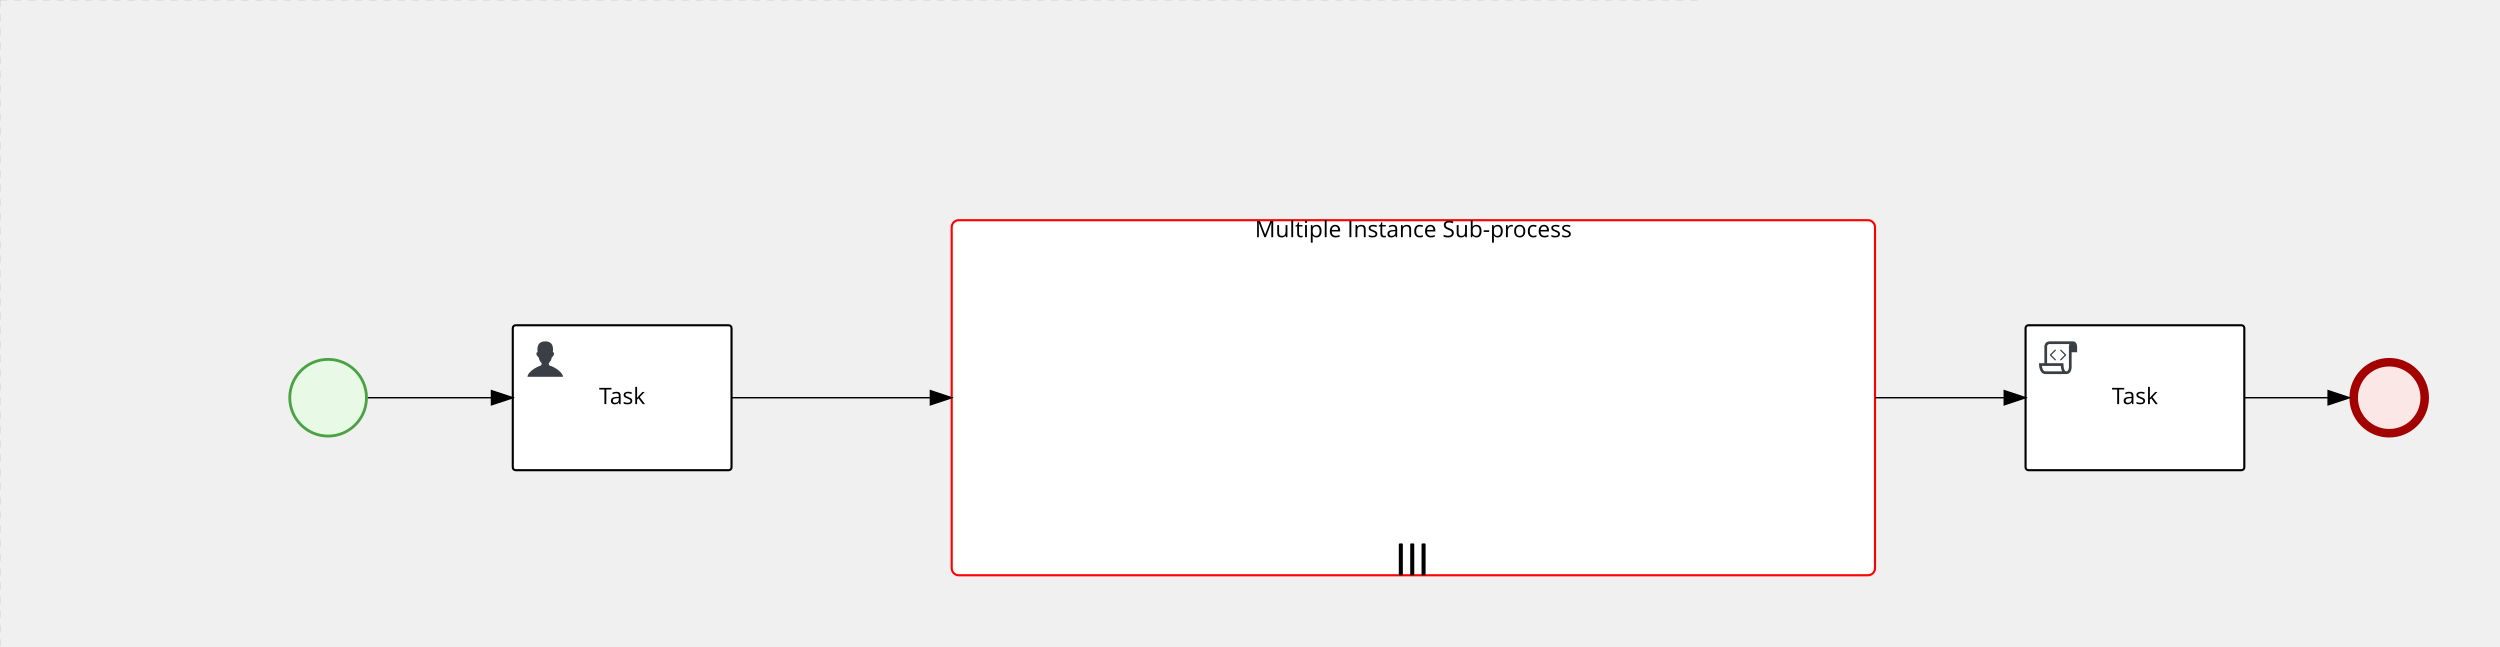
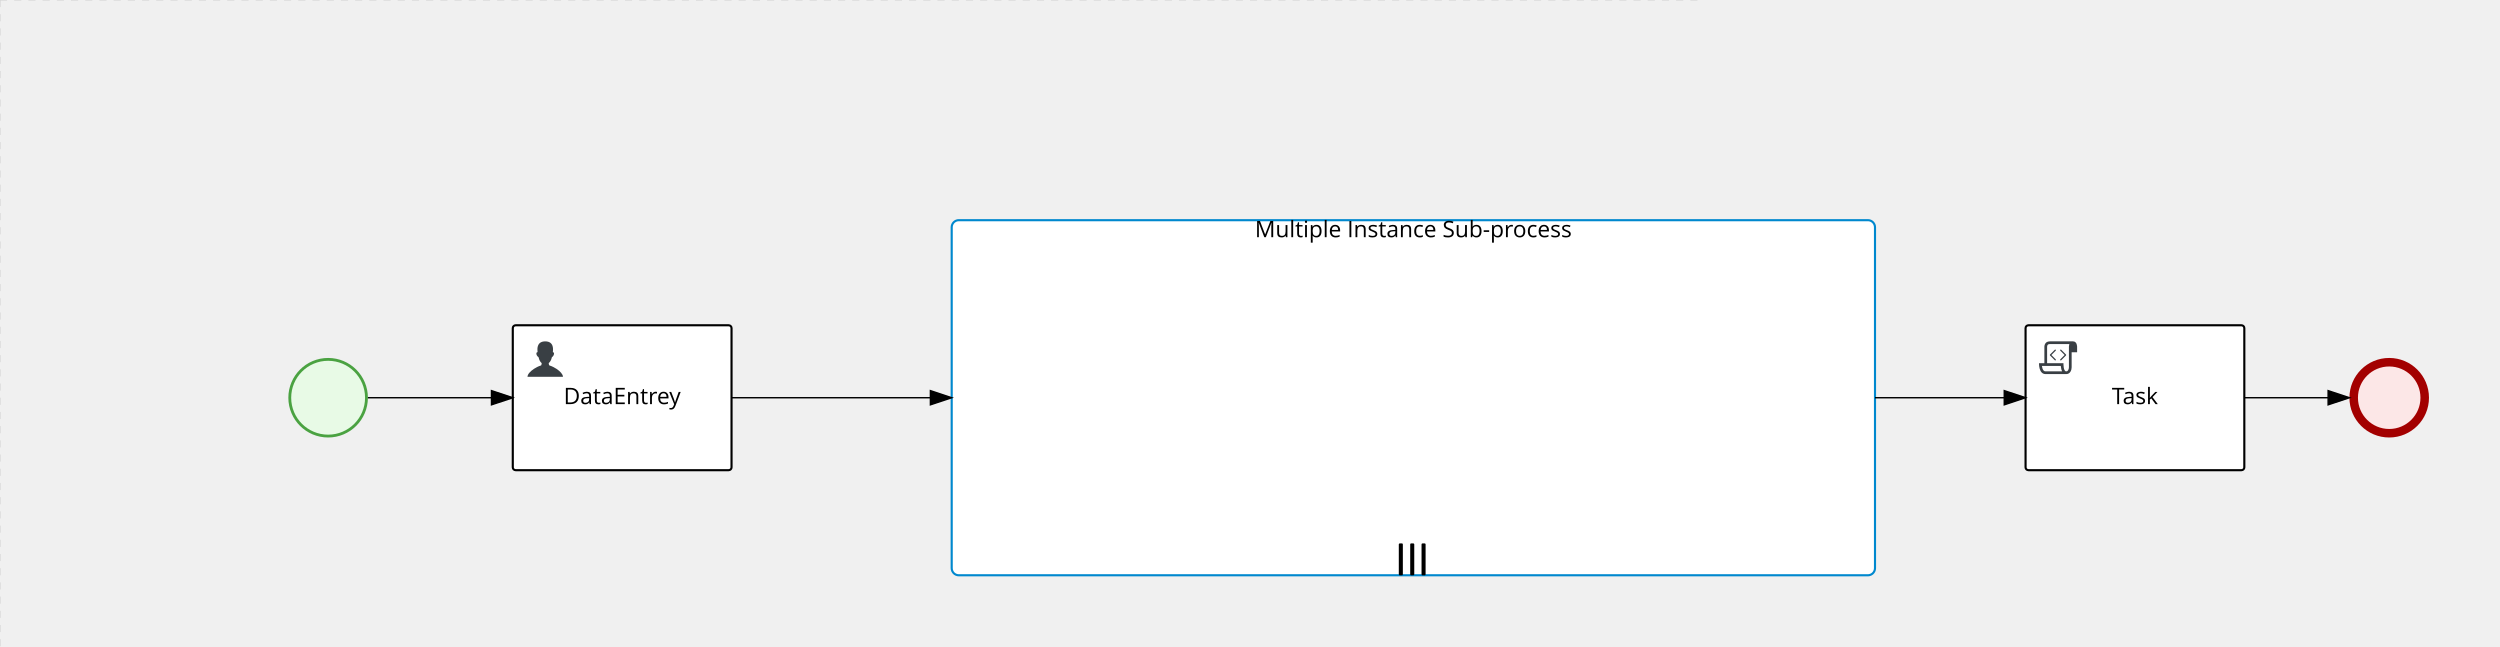
<svg xmlns="http://www.w3.org/2000/svg" version="1.1" width="1760" height="455" viewBox="0 0 1760 455">
  <defs />
  <g transform="matrix(1,0,0,1,0,0)">
    <g>
      <g>
        <g>
          <path fill="none" stroke="#d3d3d3" paint-order="fill stroke markers" d=" M 0 0 L 1200 0" stroke-miterlimit="10" stroke-opacity="0.8" stroke-dasharray="5" />
        </g>
        <g>
          <path fill="none" stroke="#d3d3d3" paint-order="fill stroke markers" d=" M 0 0 L 0 800" stroke-miterlimit="10" stroke-opacity="0.8" stroke-dasharray="5" />
        </g>
      </g>
      <g id="_977630F7-796E-4CFA-9307-24DB8502AB60" bpmn2nodeid="_977630F7-796E-4CFA-9307-24DB8502AB60" transform="matrix(1,0,0,1,203,252)">
        <g>
          <path fill="none" stroke="none" />
        </g>
        <g transform="matrix(0.125,0,0,0.125,0,0)">
          <g transform="matrix(1,0,0,1,0,0)">
            <path fill="#e8fae6" stroke="none" id="_977630F7-796E-4CFA-9307-24DB8502AB60?shapeType=BACKGROUND" paint-order="stroke fill markers" d=" M 0 0 M 444 224 C 444 263.9 434.2 300.8 414.4 334.5 C 394.7 368.2 368 394.9 334.4 414.5 C 300.8 434.1 263.9 444 224 444 C 184.1 444 147.2 434.2 113.5 414.4 C 79.8 394.7 53.1 368 33.5 334.4 C 13.9 300.8 4 263.9 4 224 C 4 184.1 13.8 147.2 33.6 113.5 C 53.4 79.8 80.1 53.1 113.6 33.5 C 147.1 13.9 184.1 4 224 4 C 263.9 4 300.8 13.8 334.5 33.6 C 368.2 53.4 394.9 80.1 414.5 113.6 C 434.1 147.1 444 184.1 444 224 Z" />
          </g>
          <g>
            <g transform="matrix(1,0,0,1,0,0)">
              <g transform="matrix(1,0,0,1,0,0)">
                <path fill="rgb(74,162,65)" stroke="none" id="_977630F7-796E-4CFA-9307-24DB8502AB60?shapeType=BORDER&amp;renderType=FILL" paint-order="stroke fill markers" d=" M 0 0 M 224 0 C 100.3 0 0 100.3 0 224 C 0 347.7 100.3 448 224 448 C 347.7 448 448 347.7 448 224 C 448 100.3 347.7 0 224 0 Z M 0 0 M 224 432 C 109.1 432 16 338.9 16 224 C 16 109.1 109.1 16 224 16 C 338.9 16 432 109.1 432 224 C 432 338.9 338.9 432 224 432 Z" />
              </g>
            </g>
          </g>
        </g>
        <g transform="matrix(1,0,0,1,28,61)" />
      </g>
      <g transform="matrix(1,0,0,1,203,252)" />
      <g id="_A579B7BB-4D16-4BCB-8C95-B8DEB873B8B4" bpmn2nodeid="_A579B7BB-4D16-4BCB-8C95-B8DEB873B8B4" transform="matrix(1,0,0,1,670,155)">
        <g>
          <path fill="none" stroke="none" />
        </g>
        <g transform="matrix(1,0,0,1,0,0)">
          <path fill="#ffffff" stroke="none" id="_A579B7BB-4D16-4BCB-8C95-B8DEB873B8B4?shapeType=BACKGROUND" paint-order="stroke fill markers" d=" M 5 0 L 645 0 L 645 0 A 5 5 0 0 1 650 5 L 650 245 L 650 245 A 5 5 0 0 1 645 250 L 5 250 L 5 250 A 5 5 0 0 1 0 245 L 0 5 L 0 5 A 5 5 0 0 1 5 0 Z" />
        </g>
        <g transform="matrix(1,0,0,1,0,0)">
-           <path fill="none" stroke="rgb(255,0,0)" id="_A579B7BB-4D16-4BCB-8C95-B8DEB873B8B4?shapeType=BORDER&amp;renderType=STROKE" paint-order="fill stroke markers" d=" M 5 0 L 645 0 L 645 0 A 5 5 0 0 1 650 5 L 650 245 L 650 245 A 5 5 0 0 1 645 250 L 5 250 L 5 250 A 5 5 0 0 1 0 245 L 0 5 L 0 5 A 5 5 0 0 1 5 0 Z" stroke-miterlimit="10" stroke-width="1.5" stroke-dasharray="" />
+           <path fill="none" stroke="rgb(0,136,206)" id="_A579B7BB-4D16-4BCB-8C95-B8DEB873B8B4?shapeType=BORDER&amp;renderType=STROKE" paint-order="fill stroke markers" d=" M 5 0 L 645 0 L 645 0 A 5 5 0 0 1 650 5 L 650 245 L 650 245 A 5 5 0 0 1 645 250 L 5 250 L 5 250 A 5 5 0 0 1 0 245 L 0 5 L 0 5 A 5 5 0 0 1 5 0 Z" stroke-miterlimit="10" stroke-width="1.5" stroke-dasharray="" />
        </g>
        <g transform="matrix(1,0,0,1,28,17)">
          <g transform="matrix(0.05,0,0,0.05,285,209)">
            <g transform="matrix(1,0,0,1,0,0)">
              <path fill="#000000" stroke="#000000" id="_A579B7BB-4D16-4BCB-8C95-B8DEB873B8B4undefined" paint-order="fill stroke markers" d=" M 0 0 M 92 44 L 92 468 C 92 474.6 86.6 480 80 480 L 48 480 C 41.4 480 36 474.6 36 468 L 36 44 C 36 37.4 41.4 32 48 32 L 80 32 C 86.6 32 92 37.4 92 44 Z M 0 0 M 252 44 L 252 468 C 252 474.6 246.6 480 240 480 L 208 480 C 201.4 480 196 474.6 196 468 L 196 44 C 196 37.4 201.4 32 208 32 L 240 32 C 246.6 32 252 37.4 252 44 Z M 0 0 M 412 44 L 412 468 C 412 474.6 406.6 480 400 480 L 368 480 C 361.4 480 356 474.6 356 468 L 356 44 C 356 37.4 361.4 32 368 32 L 400 32 C 406.6 32 412 37.4 412 44 Z" stroke-miterlimit="10" stroke-dasharray="" />
            </g>
            <g transform="matrix(1,0,0,1,0,0)">
              <path fill="none" stroke="none" />
            </g>
          </g>
        </g>
        <g transform="matrix(1,0,0,1,213.4414,0)">
          <text fill="#000000" stroke="none" font-family="Open Sans" font-size="12pt" font-style="normal" font-weight="normal" text-decoration="normal" x="111.559" y="12" text-anchor="middle" dominant-baseline="alphabetic">Multiple Instance Sub-process</text>
        </g>
      </g>
-       <g transform="matrix(1,0,0,1,670,155)" />
      <g id="_B72C7001-67ED-4701-B13A-323104DF7DB8" bpmn2nodeid="_B72C7001-67ED-4701-B13A-323104DF7DB8" transform="matrix(1,0,0,1,1654,252)">
        <g>
          <path fill="none" stroke="none" />
        </g>
        <g transform="matrix(0.125,0,0,0.125,0,0)">
          <g transform="matrix(1,0,0,1,0,0)">
            <path fill="#fce7e7" stroke="none" id="_B72C7001-67ED-4701-B13A-323104DF7DB8?shapeType=BACKGROUND" paint-order="stroke fill markers" d=" M 0 0 M 444 224 C 444 263.9 434.2 300.8 414.4 334.5 C 394.7 368.2 368 394.9 334.4 414.5 C 300.8 434.1 263.9 444 224 444 C 184.1 444 147.2 434.2 113.5 414.4 C 79.8 394.7 53.1 368 33.5 334.4 C 13.9 300.8 4 263.9 4 224 C 4 184.1 13.8 147.2 33.6 113.5 C 53.4 79.8 80.1 53.1 113.6 33.5 C 147.1 13.9 184.1 4 224 4 C 263.9 4 300.8 13.8 334.5 33.6 C 368.2 53.4 394.9 80.1 414.5 113.6 C 434.1 147.1 444 184.1 444 224 Z" />
          </g>
          <g>
            <g transform="matrix(1,0,0,1,0,0)">
              <g transform="matrix(1,0,0,1,0,0)">
                <path fill="rgb(163,0,0)" stroke="none" id="_B72C7001-67ED-4701-B13A-323104DF7DB8?shapeType=BORDER&amp;renderType=FILL" paint-order="stroke fill markers" d=" M 0 0 M 224 0 C 100.3 0 0 100.3 0 224 C 0 347.7 100.3 448 224 448 C 347.7 448 448 347.7 448 224 C 448 100.3 347.7 0 224 0 Z M 0 0 M 224 400 C 126.8 400 48 321.2 48 224 C 48 126.8 126.8 48 224 48 C 321.2 48 400 126.8 400 224 C 400 321.2 321.2 400 224 400 Z" />
              </g>
            </g>
          </g>
        </g>
        <g transform="matrix(1,0,0,1,28,61)" />
      </g>
      <g transform="matrix(1,0,0,1,1654,252)" />
      <g id="_42553011-0135-476B-B27C-9F0DA3A9EE59" bpmn2nodeid="_42553011-0135-476B-B27C-9F0DA3A9EE59" transform="matrix(1,0,0,1,361,229)">
        <g>
          <path fill="none" stroke="none" />
        </g>
        <g transform="matrix(1,0,0,1,0,0)">
          <path fill="#ffffff" stroke="none" id="_42553011-0135-476B-B27C-9F0DA3A9EE59?shapeType=BACKGROUND" paint-order="stroke fill markers" d=" M 2 0 L 152 0 L 152 0 A 2 2 0 0 1 154 2 L 154 100 L 154 100 A 2 2 0 0 1 152 102 L 2 102 L 2 102 A 2 2 0 0 1 0 100 L 0 2 L 0 2 A 2 2 0 0 1 2 0 Z" />
        </g>
        <g transform="matrix(1,0,0,1,0,0)">
          <path fill="none" stroke="rgb(0,0,0)" id="_42553011-0135-476B-B27C-9F0DA3A9EE59?shapeType=BORDER&amp;renderType=STROKE" paint-order="fill stroke markers" d=" M 2 0 L 152 0 L 152 0 A 2 2 0 0 1 154 2 L 154 100 L 154 100 A 2 2 0 0 1 152 102 L 2 102 L 2 102 A 2 2 0 0 1 0 100 L 0 2 L 0 2 A 2 2 0 0 1 2 0 Z" stroke-miterlimit="10" stroke-width="1.5" stroke-dasharray="" />
        </g>
        <g>
          <g transform="matrix(0.06,0,0,0.06,9.4,9.4)">
            <g transform="matrix(1,0,0,1,0,0)">
              <path fill="#393f44" stroke="none" id="_42553011-0135-476B-B27C-9F0DA3A9EE59undefined" paint-order="stroke fill markers" d=" M 0 0 M 16 445.21 C 16 440.869 18.784 431.129 22.001 424.217 C 35.768 394.64 77.283 359.28 129 333.084 C 144.516 325.224 157.347 319.964 167.807 317.174 C 171.932 316.074 175.729 314.414 176.525 313.363 C 178.894 310.234 180.914 302.908 181.727 294.5 L 182.5 286.5 L 178.507 283.455 C 166.303 274.146 154.284 251.678 148.04 226.5 C 145.611 216.707 145.056 215.462 142.984 215.158 C 141.703 214.97 138.083 212.243 134.939 209.099 C 123.233 197.393 116.891 177.376 121.44 166.49 C 123.002 162.751 128.155 159.01 131.75 159.004 C 134.448 159 134.471 158.603 132.914 138.788 C 130.927 113.496 134.279 92.265 143.132 74.076 C 152.232 55.38 167.569 42.882 189.049 36.66 C 210.203 30.532 237.797 30.532 258.951 36.66 C 300.042 48.563 318.958 83.806 314.955 141 C 314.32 150.075 313.624 157.788 313.409 158.14 C 313.194 158.493 314.575 159.073 316.479 159.43 C 328.929 161.766 330.986 177.018 321.496 196.621 C 316.903 206.109 309.357 214.508 304.817 215.185 C 303.023 215.453 302.293 217.146 299.943 226.5 C 296.659 239.567 294.474 245.305 287.948 257.995 C 282.491 268.606 273.035 281.109 268.108 284.229 L 264.871 286.278 L 265.518 292.889 C 266.345 301.33 268.639 309.871 270.877 312.837 C 272.067 314.415 275.002 315.79 280.063 317.139 C 291.069 320.075 303.617 325.274 321 334.102 C 369.815 358.891 410.848 393.758 425.032 422.5 C 429.07 430.682 432 440.232 432 445.21 L 432 448 L 224 448 L 16 448 L 16 445.21 Z" />
            </g>
          </g>
        </g>
        <g transform="matrix(1,0,0,1,4.04,13.68)">
          <g transform="matrix(0.04,0,0,0.04,63.36,69.12)">
            <g transform="matrix(1,0,0,1,0,0)">
              <path fill="none" stroke="none" />
            </g>
            <g transform="matrix(1,0,0,1,0,0)">
              <path fill="none" stroke="none" />
            </g>
          </g>
        </g>
-         <g transform="matrix(1,0,0,1,60.75,43.5)">
-           <text fill="#000000" stroke="none" font-family="Open Sans" font-size="12pt" font-style="normal" font-weight="normal" text-decoration="normal" x="16.25" y="12" text-anchor="middle" dominant-baseline="alphabetic">Task</text>
+         <g transform="matrix(1,0,0,1,35.79688,43.5)">
+           <text fill="#000000" stroke="none" font-family="Open Sans" font-size="12pt" font-style="normal" font-weight="normal" text-decoration="normal" x="41.203" y="12" text-anchor="middle" dominant-baseline="alphabetic">DataEntrey</text>
        </g>
      </g>
      <g id="_708DB927-79DE-4470-8C9B-08C67E598262" bpmn2nodeid="_708DB927-79DE-4470-8C9B-08C67E598262">
        <g>
          <path fill="none" stroke="#000000" paint-order="fill stroke markers" d=" M 259 280 L 346 280" stroke-miterlimit="10" stroke-dasharray="" />
        </g>
        <g transform="matrix(1,0,0,1,259,280)" />
        <g transform="matrix(6.123233995736766e-17,1,-1,6.123233995736766e-17,361,275)">
          <path fill="#000000" stroke="#000000" paint-order="fill stroke markers" d=" M 10 15 L 0 15 L 5 0 Z" stroke-miterlimit="10" stroke-dasharray="" />
        </g>
        <g transform="matrix(1,0,0,1,259,270)" />
      </g>
      <g id="_A7B2BE1E-5D49-4565-A247-A5D9EE5F2C2F" bpmn2nodeid="_A7B2BE1E-5D49-4565-A247-A5D9EE5F2C2F">
        <g>
          <path fill="none" stroke="rgb(0,0,0)" paint-order="fill stroke markers" d=" M 515 280 L 655 280" stroke-miterlimit="10" stroke-dasharray="" />
        </g>
        <g transform="matrix(1,0,0,1,515,280)" />
        <g transform="matrix(6.123233995736766e-17,1,-1,6.123233995736766e-17,670,275)">
          <path fill="rgb(0,0,0)" stroke="rgb(0,0,0)" paint-order="fill stroke markers" d=" M 10 15 L 0 15 L 5 0 Z" stroke-miterlimit="10" stroke-dasharray="" />
        </g>
        <g transform="matrix(1,0,0,1,515,270)" />
      </g>
-       <g transform="matrix(1,0,0,1,361,229)" />
      <g id="_15D5B9E8-C4B6-4B0E-AE08-ED4C572925B1" bpmn2nodeid="_15D5B9E8-C4B6-4B0E-AE08-ED4C572925B1" transform="matrix(1,0,0,1,1426,229)">
        <g>
          <path fill="none" stroke="none" />
        </g>
        <g transform="matrix(1,0,0,1,0,0)">
          <path fill="#ffffff" stroke="none" id="_15D5B9E8-C4B6-4B0E-AE08-ED4C572925B1?shapeType=BACKGROUND" paint-order="stroke fill markers" d=" M 2 0 L 152 0 L 152 0 A 2 2 0 0 1 154 2 L 154 100 L 154 100 A 2 2 0 0 1 152 102 L 2 102 L 2 102 A 2 2 0 0 1 0 100 L 0 2 L 0 2 A 2 2 0 0 1 2 0 Z" />
        </g>
        <g transform="matrix(1,0,0,1,0,0)">
          <path fill="none" stroke="rgb(0,0,0)" id="_15D5B9E8-C4B6-4B0E-AE08-ED4C572925B1?shapeType=BORDER&amp;renderType=STROKE" paint-order="fill stroke markers" d=" M 2 0 L 152 0 L 152 0 A 2 2 0 0 1 154 2 L 154 100 L 154 100 A 2 2 0 0 1 152 102 L 2 102 L 2 102 A 2 2 0 0 1 0 100 L 0 2 L 0 2 A 2 2 0 0 1 2 0 Z" stroke-miterlimit="10" stroke-width="1.5" stroke-dasharray="" />
        </g>
        <g>
          <g transform="matrix(0.06,0,0,0.06,9.4,9.4)">
            <g transform="matrix(1,0,0,1,0,0)">
              <path fill="#393f44" stroke="none" id="_15D5B9E8-C4B6-4B0E-AE08-ED4C572925B1undefined" paint-order="stroke fill markers" d=" M 0 0 M 197.3 130.2 C 194.4 127.3 189.6 127.3 186.7 130.2 L 130.2 186.7 C 127.3 189.6 127.3 194.4 130.2 197.3 L 186.7 253.8 C 188.1 255.3 190.1 256 192 256 C 193.9 256 195.9 255.3 197.3 253.7 C 200.2 250.8 200.2 246 197.3 243.1 L 146.2 192 L 197.3 140.8 C 200.2 137.9 200.2 133.1 197.3 130.2 Z" />
            </g>
            <g transform="matrix(1,0,0,1,0,0)">
              <path fill="#393f44" stroke="none" id="_15D5B9E8-C4B6-4B0E-AE08-ED4C572925B1undefined" paint-order="stroke fill markers" d=" M 0 0 M 261.3 130.2 C 258.4 127.3 253.6 127.3 250.7 130.2 C 247.8 133.1 247.8 137.9 250.7 140.8 L 301.8 191.9 L 250.7 243 C 247.8 245.9 247.8 250.7 250.7 253.6 C 252.1 255.3 254.1 256 256 256 C 257.9 256 259.9 255.3 261.3 253.8 L 317.8 197.3 C 320.7 194.4 320.7 189.6 317.8 186.7 L 261.3 130.2 Z" />
            </g>
            <g transform="matrix(1,0,0,1,0,0)">
              <path fill="#393f44" stroke="none" id="_15D5B9E8-C4B6-4B0E-AE08-ED4C572925B1undefined" paint-order="stroke fill markers" d=" M 0 0 M 400 32 C 400 32 152.8 32 128 32 C 62 32 64 96 64 96 L 64 288 L 1 288 C 1 288 -4 416 78 416 L 320 416 C 368 416 384 368 384 336 C 384 314.2 384 224.4 384 160 L 448 160 L 448 96 C 448 96 449 32 400 32 Z M 0 0 M 78 383.9 C 68.5 383.9 61.6 381.1 55.5 374.9 C 43.4 362.4 37.5 339.6 34.9 320 L 256.9 320 C 257.1 322.7 257.3 325.4 257.6 328.2 C 260 351.6 264.7 370.1 271.9 383.9 L 78 383.9 L 78 383.9 Z M 0 0 M 352 336 C 352 345.9 349.6 360.3 342.9 371 C 337.2 380.1 330.4 384 320 384 C 285 384 288 288 288 288 L 96 288 L 96 96 L 96 95.9 L 96 95.1 C 96 90.6 97.6 78.3 104.7 71.2 C 106.5 69.4 111.9 64 128 64 L 356.5 64 C 354.4 72.8 352.8 81.8 352.2 89.9 C 352.2 90.5 352.1 91.1 352.1 91.7 C 352.1 92 352.1 92.3 352.1 92.6 C 352 94.8 352 96 352 96 L 352 160 L 352 336 Z" />
            </g>
          </g>
        </g>
        <g transform="matrix(1,0,0,1,60.75,43.5)">
          <text fill="#000000" stroke="none" font-family="Open Sans" font-size="12pt" font-style="normal" font-weight="normal" text-decoration="normal" x="16.25" y="12" text-anchor="middle" dominant-baseline="alphabetic">Task</text>
        </g>
      </g>
      <g id="_BC578220-029D-4EDA-BA43-A12C5F1B0D5A" bpmn2nodeid="_BC578220-029D-4EDA-BA43-A12C5F1B0D5A">
        <g>
          <path fill="none" stroke="#000000" paint-order="fill stroke markers" d=" M 1320 280 L 1411 280" stroke-miterlimit="10" stroke-dasharray="" />
        </g>
        <g transform="matrix(1,0,0,1,1320,280)" />
        <g transform="matrix(6.123233995736766e-17,1,-1,6.123233995736766e-17,1426,275)">
          <path fill="#000000" stroke="#000000" paint-order="fill stroke markers" d=" M 10 15 L 0 15 L 5 0 Z" stroke-miterlimit="10" stroke-dasharray="" />
        </g>
        <g transform="matrix(1,0,0,1,1320,270)" />
      </g>
      <g id="_D0722516-7DF7-412E-8BA4-AADB8A46AADC" bpmn2nodeid="_D0722516-7DF7-412E-8BA4-AADB8A46AADC">
        <g>
          <path fill="none" stroke="#000000" paint-order="fill stroke markers" d=" M 1580 280 L 1639 280" stroke-miterlimit="10" stroke-dasharray="" />
        </g>
        <g transform="matrix(1,0,0,1,1580,280)" />
        <g transform="matrix(6.123233995736766e-17,1,-1,6.123233995736766e-17,1654,275)">
          <path fill="#000000" stroke="#000000" paint-order="fill stroke markers" d=" M 10 15 L 0 15 L 5 0 Z" stroke-miterlimit="10" stroke-dasharray="" />
        </g>
        <g transform="matrix(1,0,0,1,1580,270)" />
      </g>
      <g transform="matrix(1,0,0,1,1426,229)" />
+       <g transform="matrix(1,0,0,1,361,229)" />
+       <g transform="matrix(1,0,0,1,670,155)" />
    </g>
  </g>
</svg>
